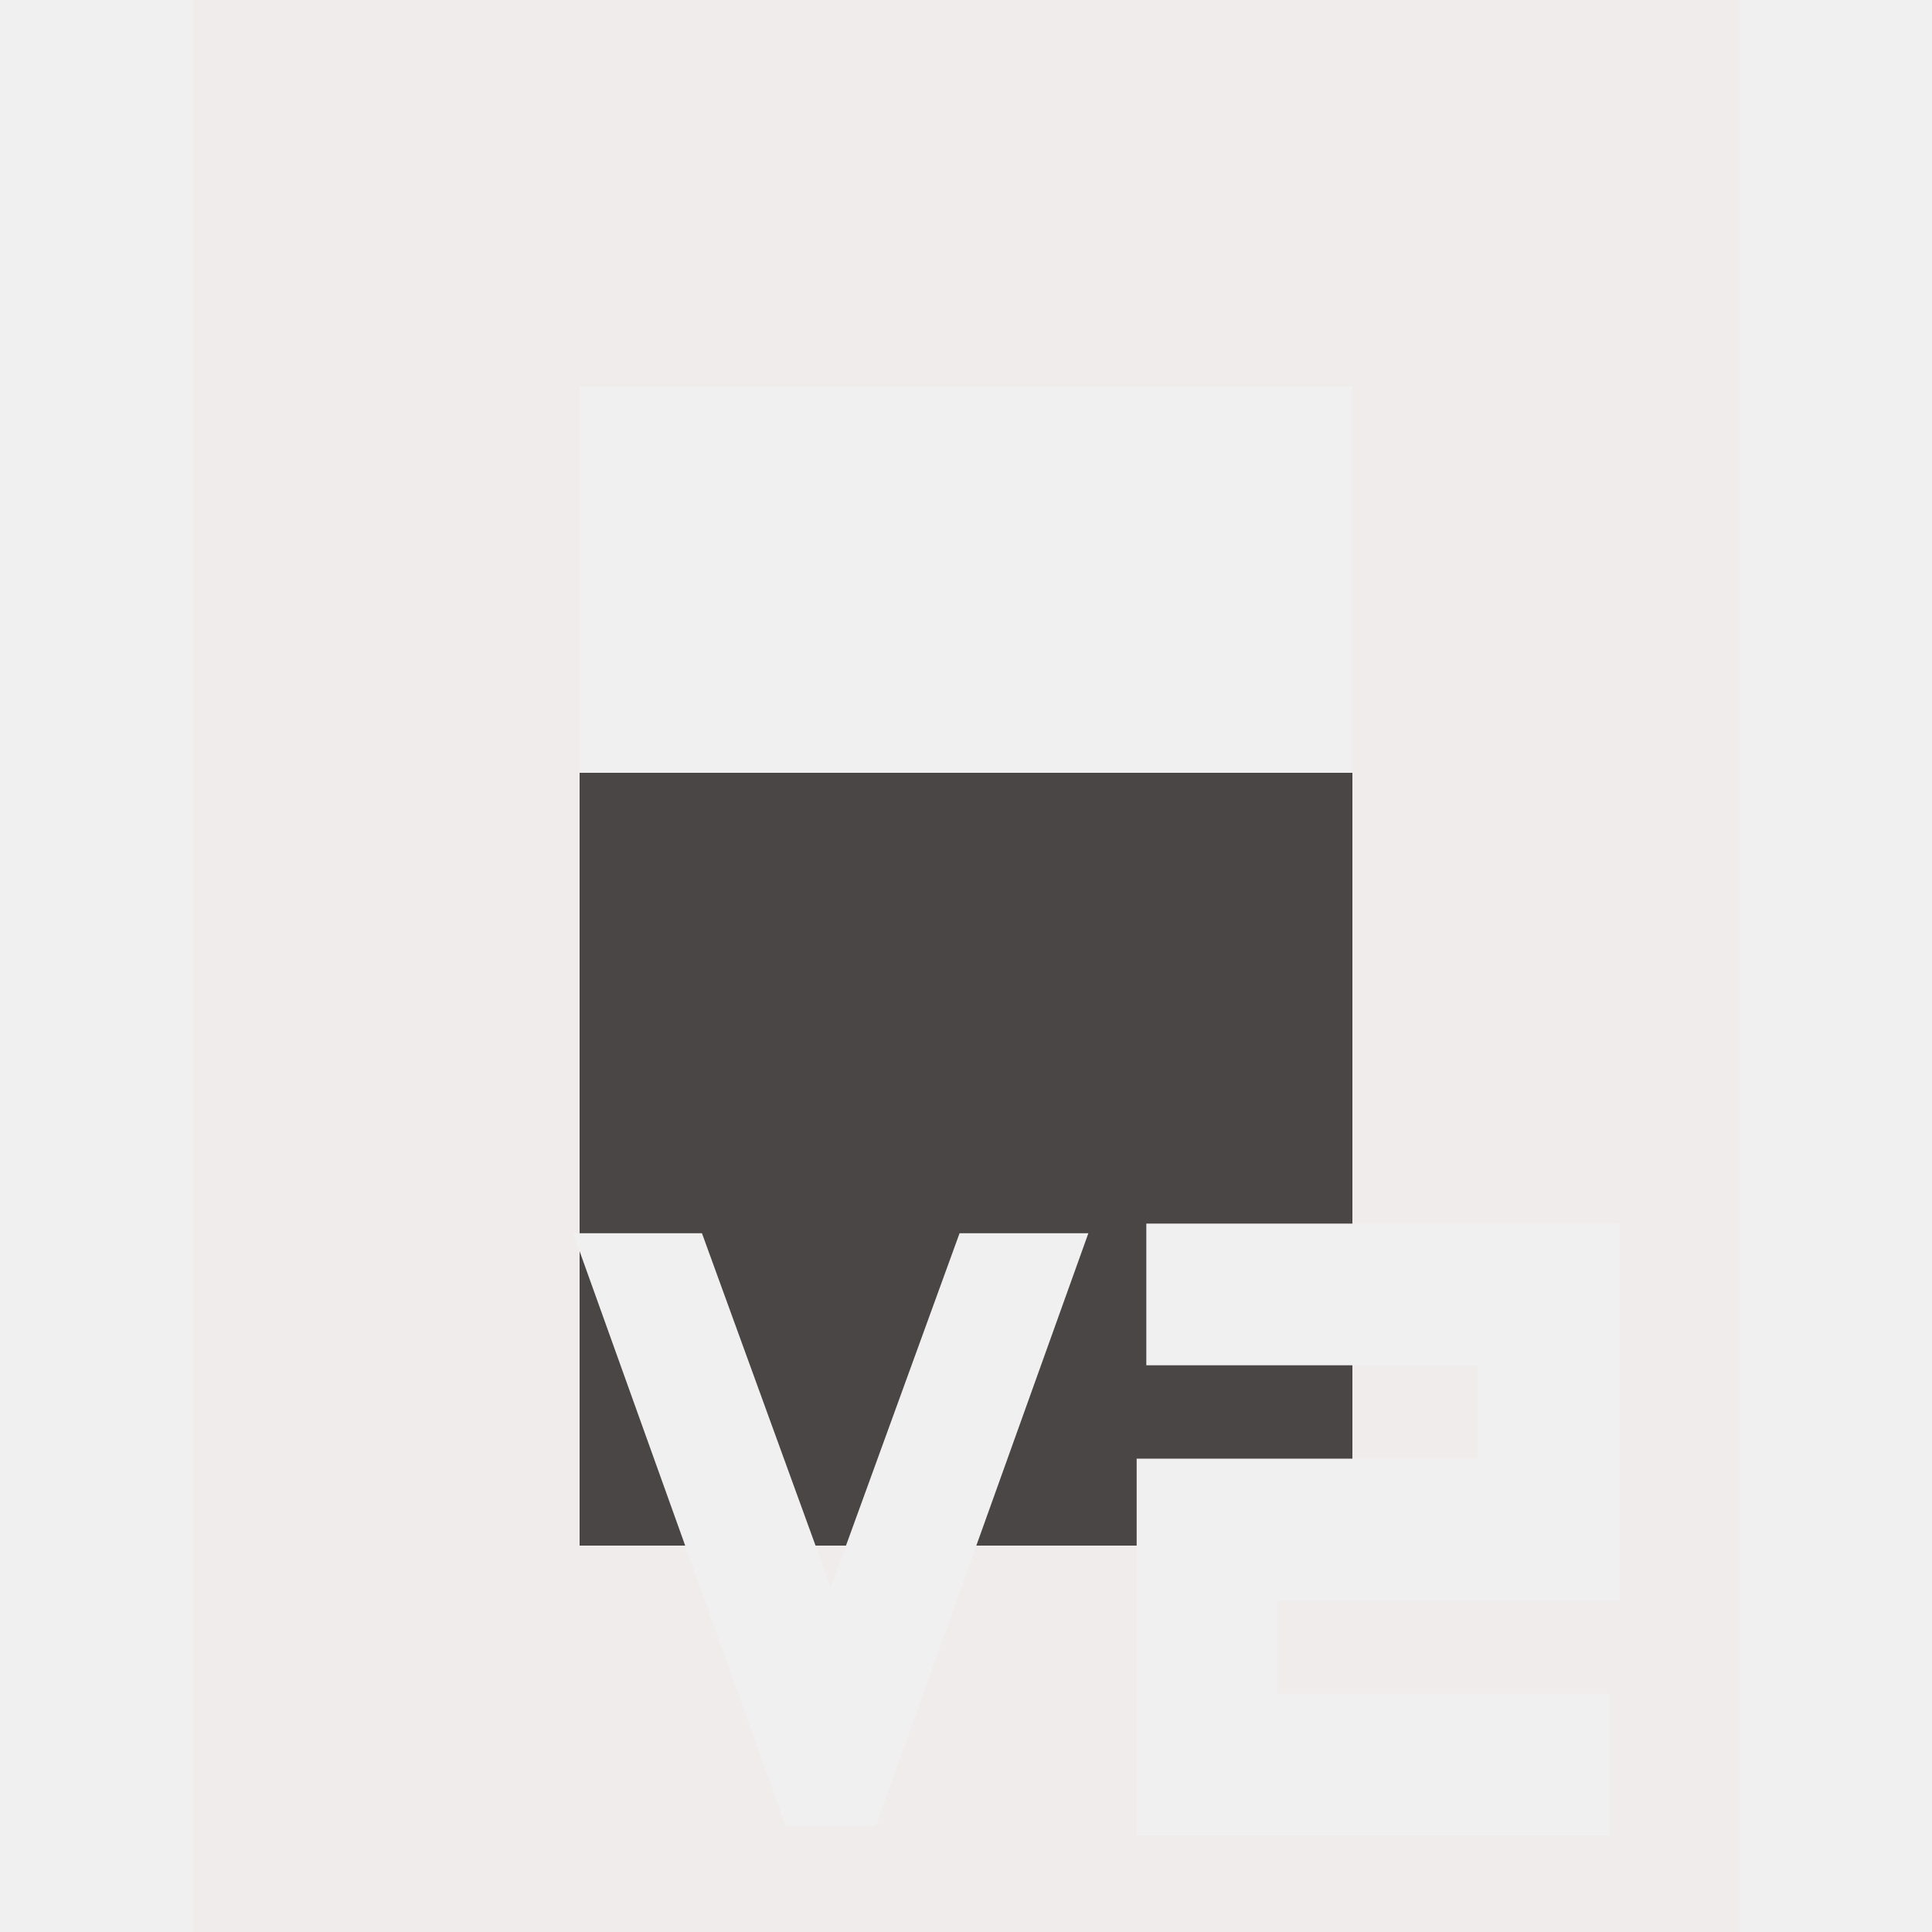
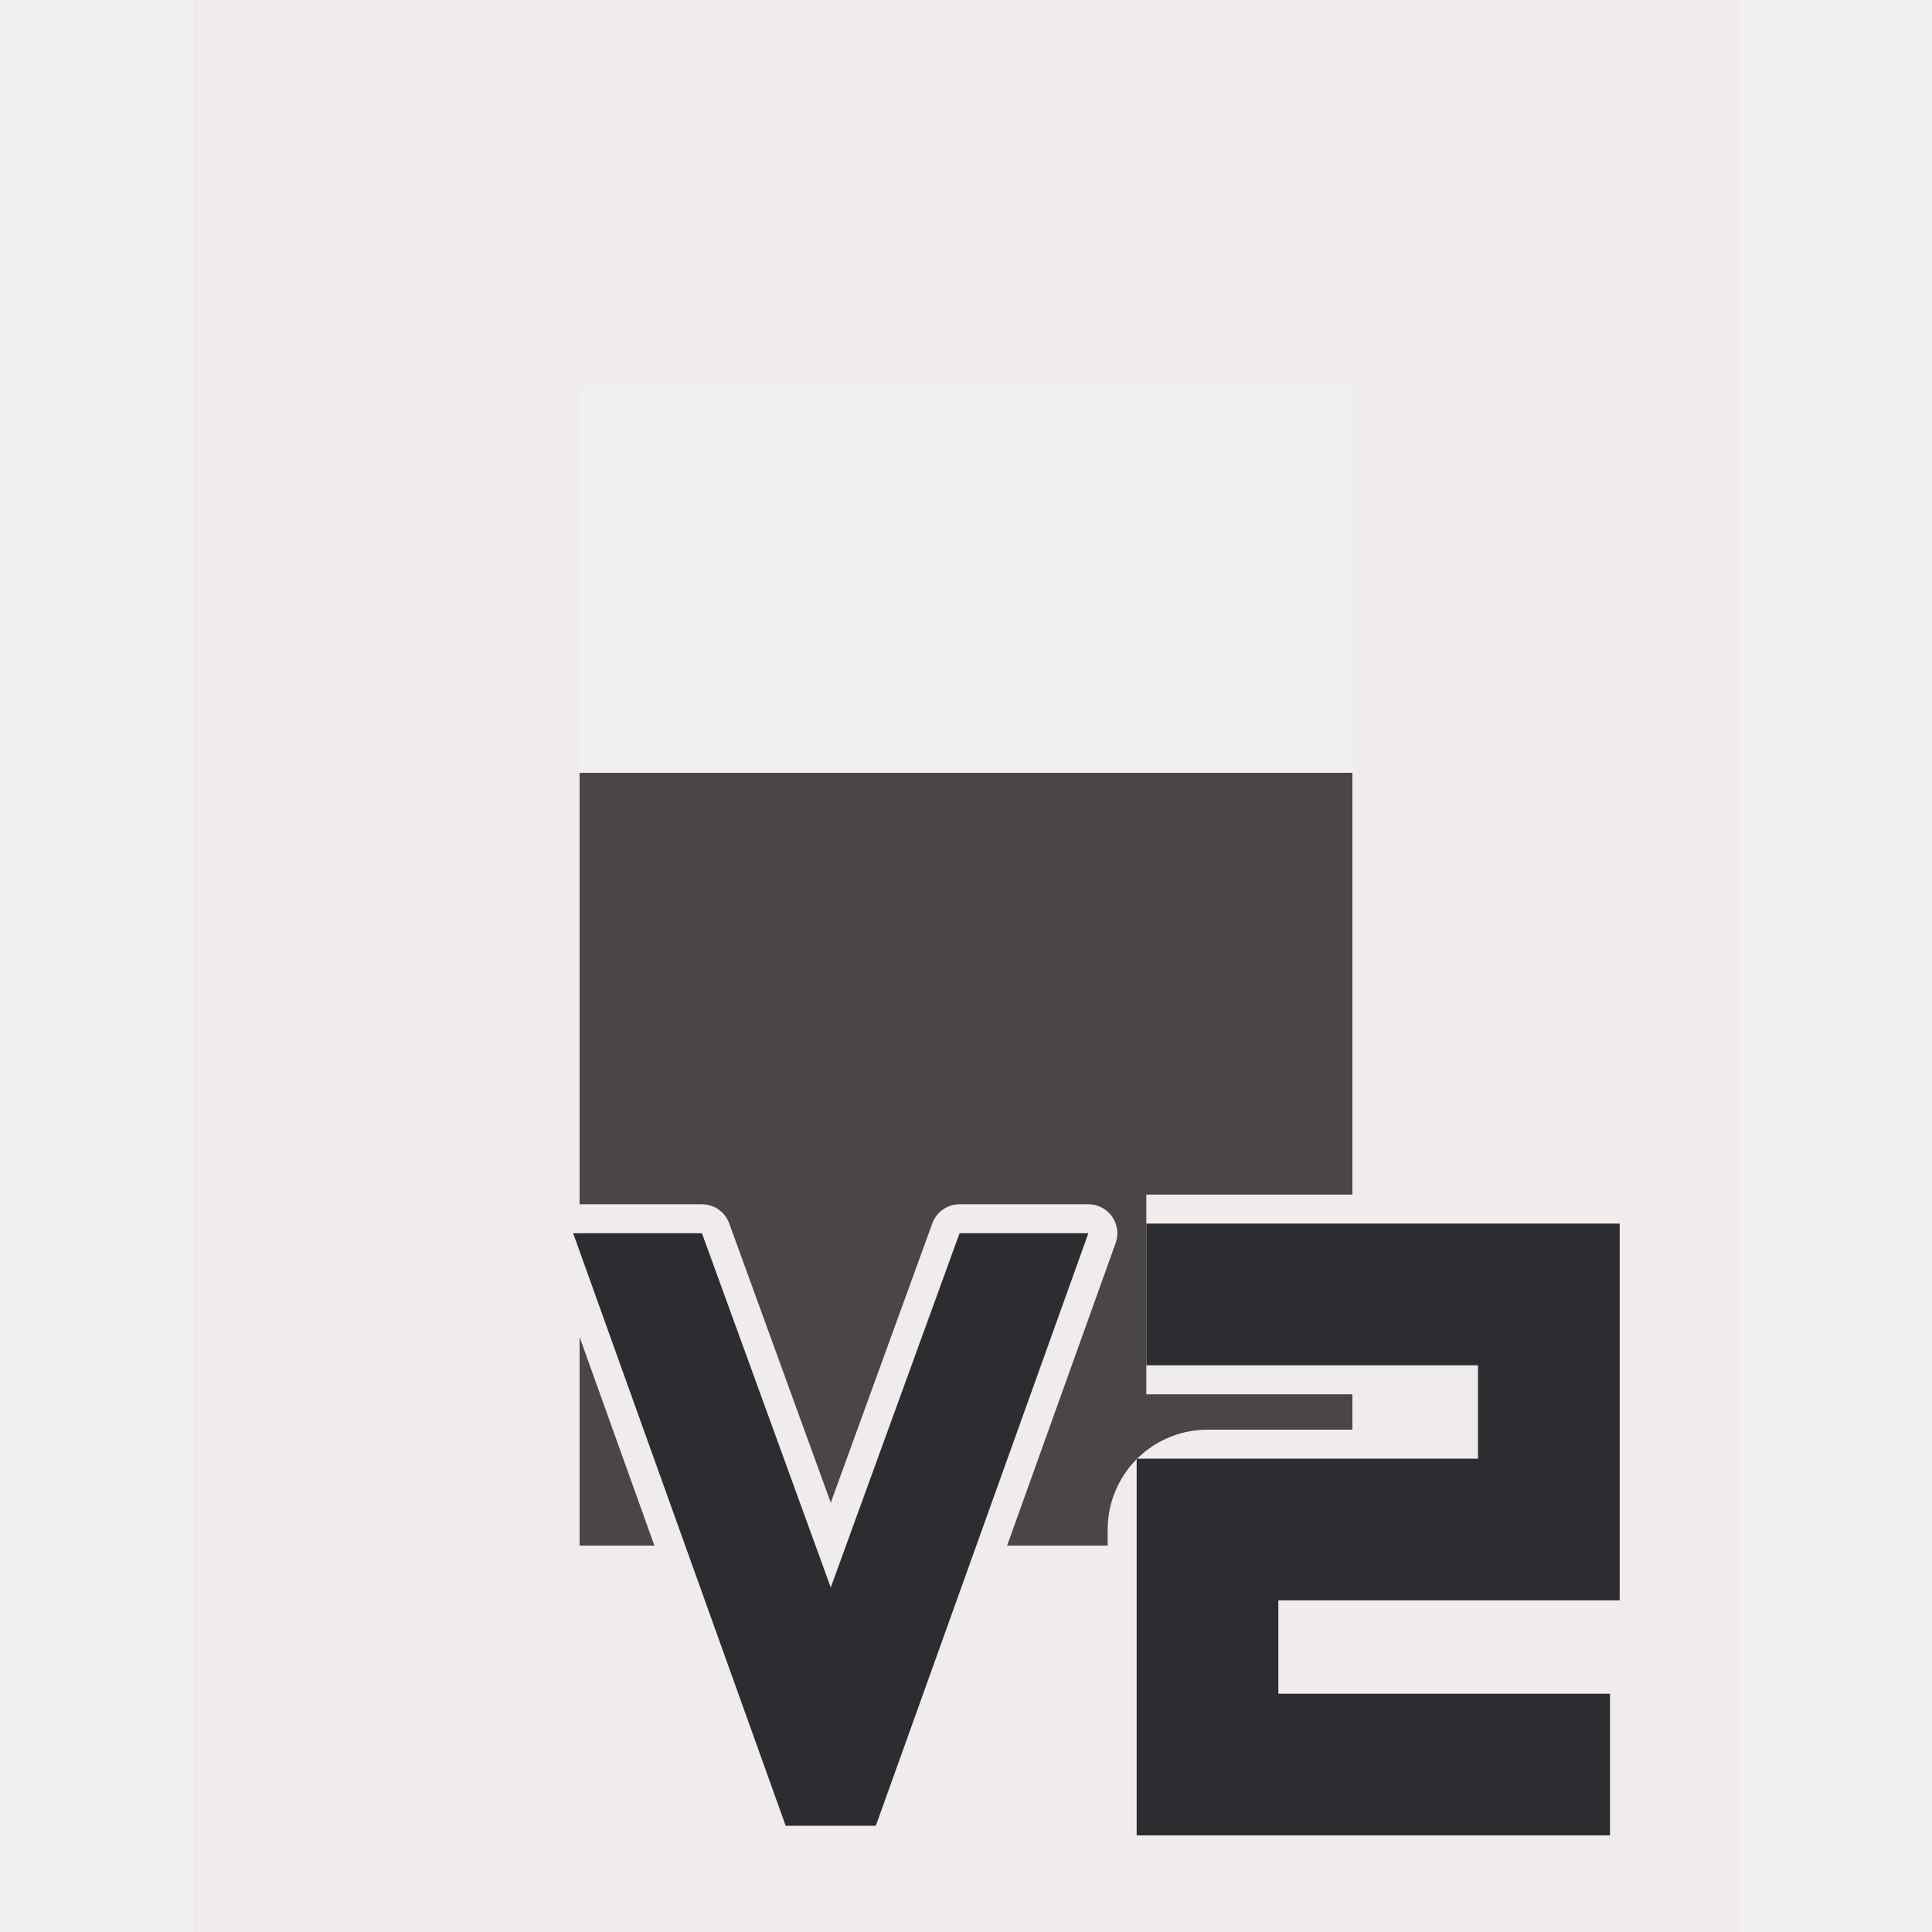
<svg xmlns="http://www.w3.org/2000/svg" width="16" height="16" viewBox="0 6 24 30" fill="none">
  <defs>
    <mask id="v2" maskUnits="userSpaceOnUse" x="-2" y="-2" width="28" height="40">
      <rect x="-2" y="-2" width="28" height="40" fill="#FFFFFF" />
      <g transform="translate(6.3 25.15)">
        <path d="M-0.4 0 H1.6 L3.6 5.5 L5.6 0 H7.6 L4.3 9.2 H2.9 Z" fill="#000000" />
-         <path d="M8.5 0.95 H14.75 V4.6 H9.45 V8.25 H15.7" fill="none" stroke="#000000" stroke-width="2.2" stroke-linecap="butt" stroke-linejoin="miter" />
+         <path d="M8.5 0.95 H14.75 V4.6 H9.45 V8.25 H15.7" stroke="#000000" stroke-width="2.2" />
      </g>
    </mask>
  </defs>
  <g mask="url(#v2)">
    <path d="M18 30H6V18H18V30Z" fill="#4B4646" />
    <path d="M18 12H6V30H18V12ZM24 36H0V6H24V36Z" fill="#F1ECEC" />
  </g>
+   <g transform="translate(6.3 25.15)" stroke-linejoin="round">
+     <path d="M-0.4 0 H1.6 L3.6 5.5 L5.6 0 H7.6 L4.3 9.2 H2.9 Z" fill="#F1ECEC" stroke="#F1ECEC" stroke-width="0.9" />
+     <path d="M8.5 0.95 H14.75 V4.6 H9.45 V8.25 H15.7" stroke="#F1ECEC" stroke-width="3.1" />
+     <path d="M-0.4 0 H1.6 L3.6 5.5 L5.6 0 H7.6 L4.3 9.2 H2.9 Z" fill="#2B2D30" />
+     <path d="M8.5 0.95 H14.75 V4.6 H9.45 V8.25 H15.7" stroke="#2B2D30" stroke-width="2.2" stroke-linejoin="miter" />
+   </g>
</svg>
